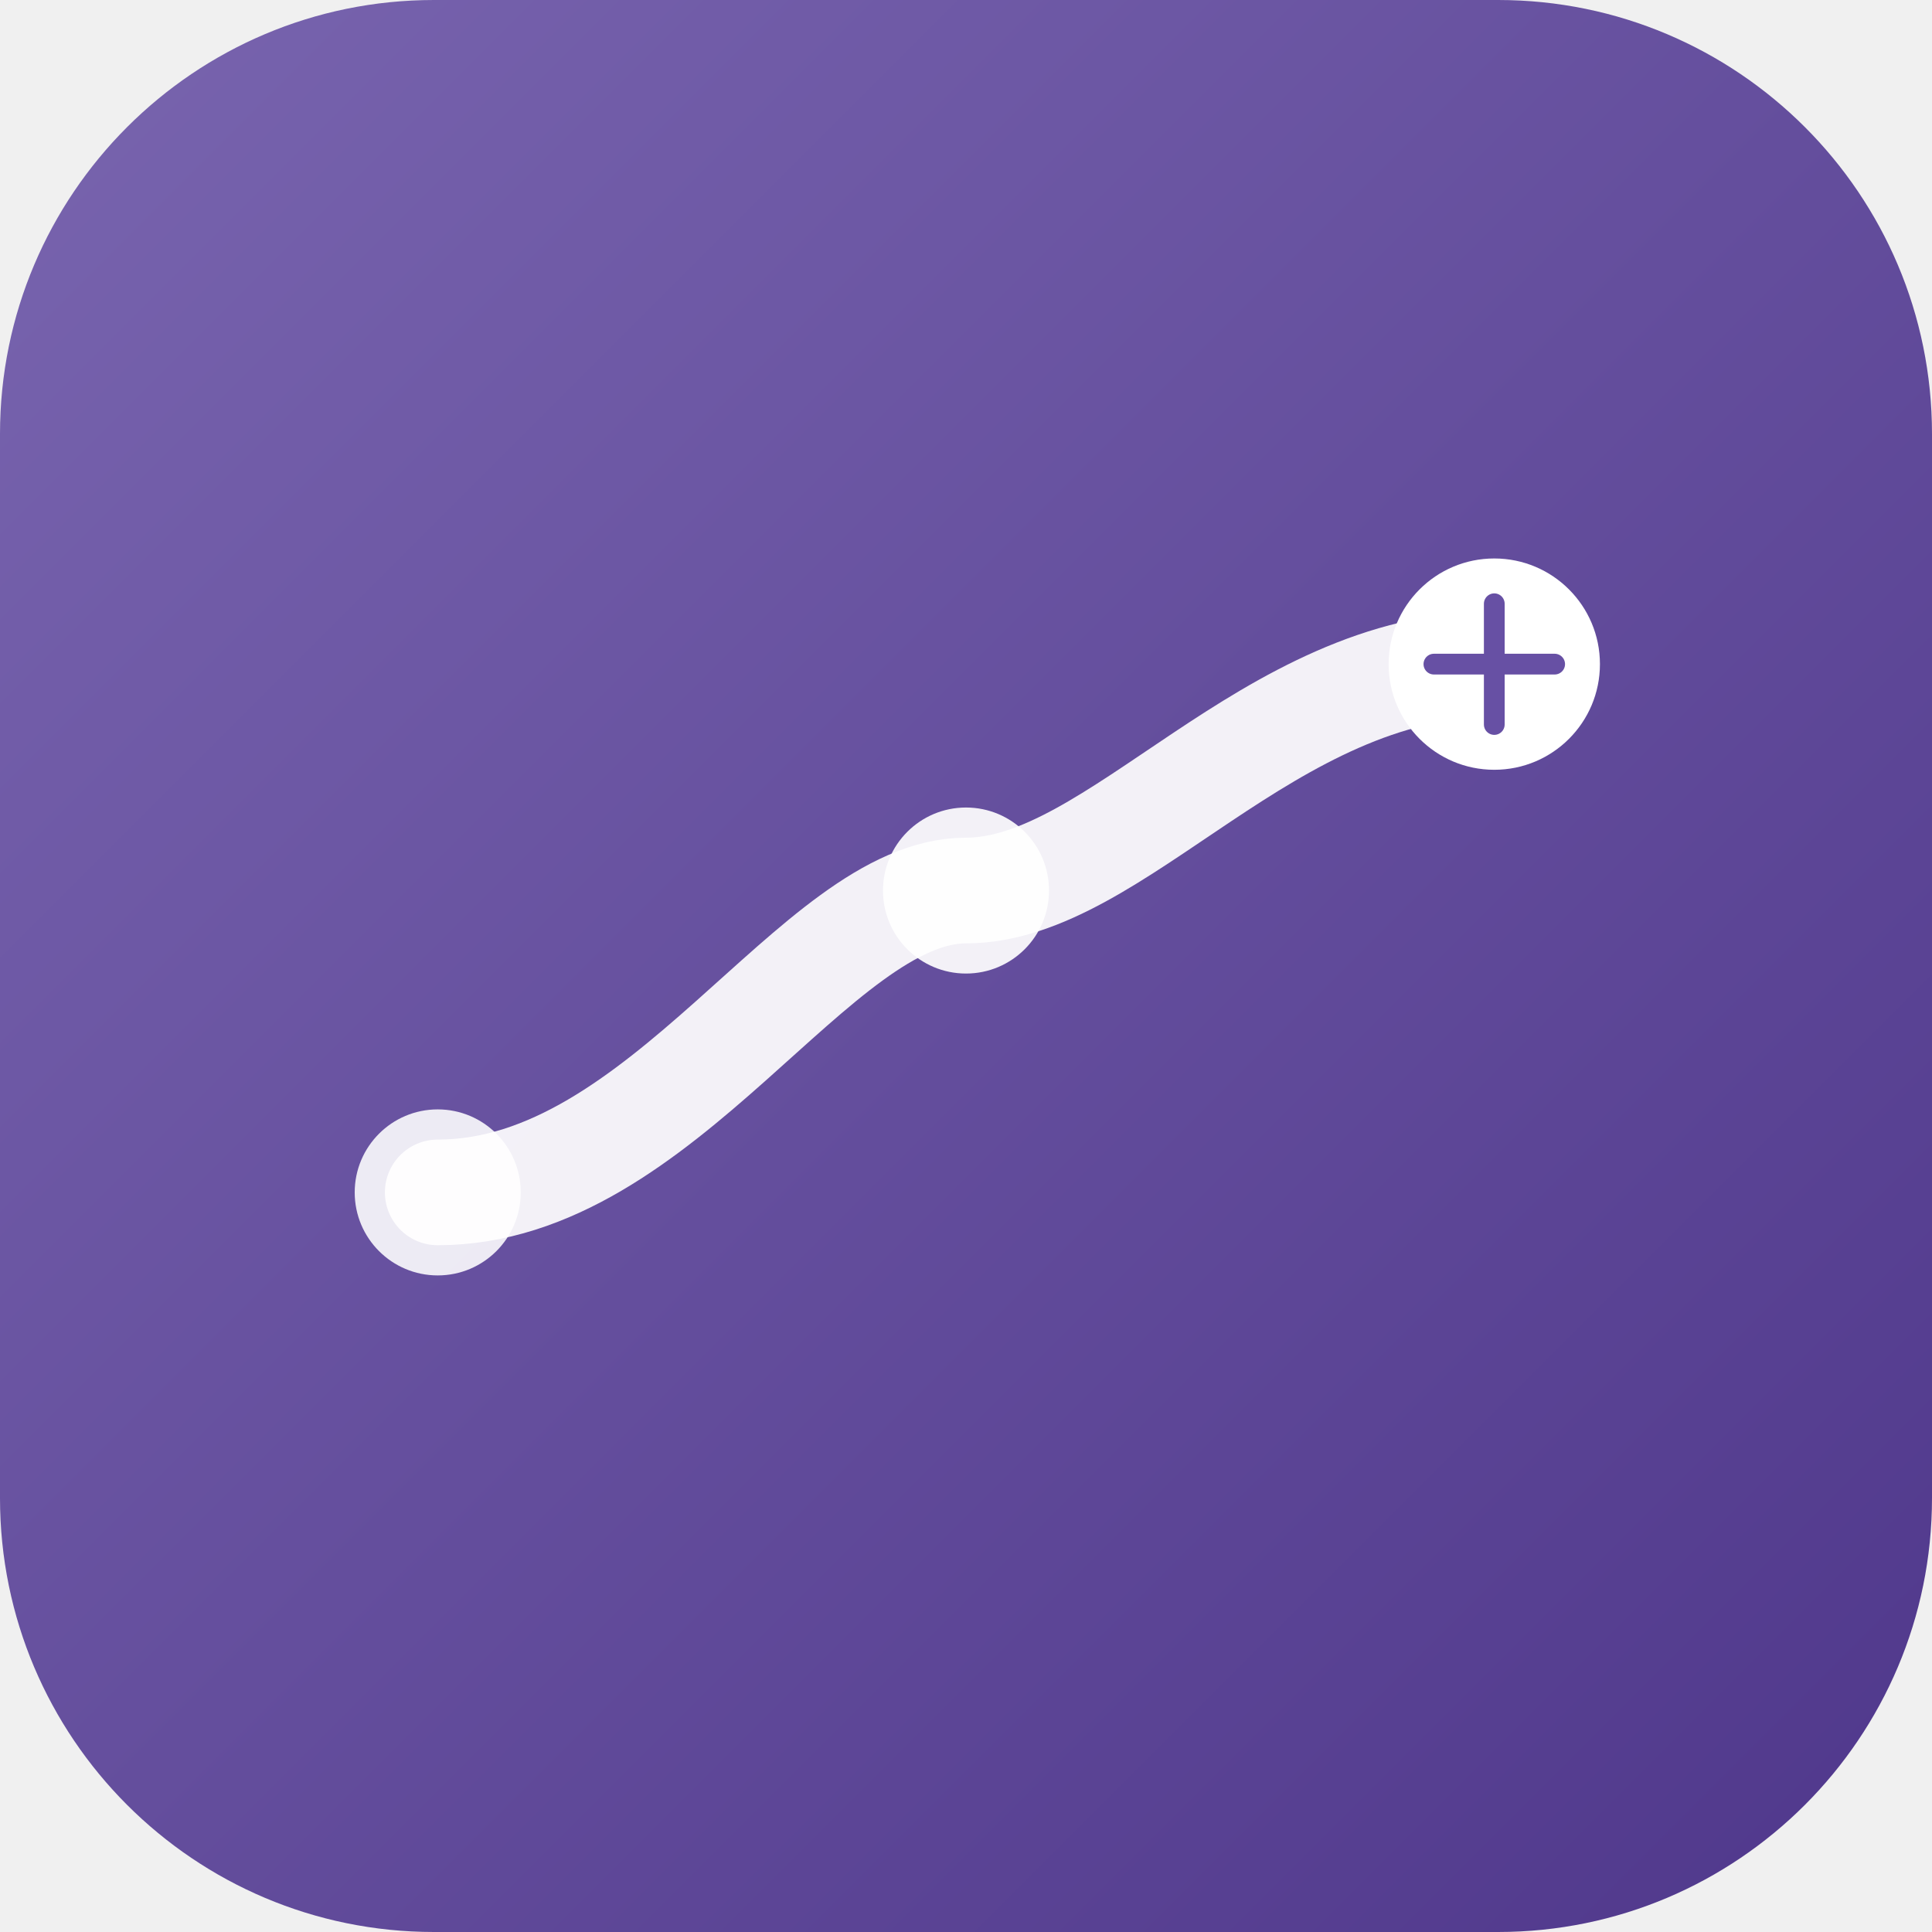
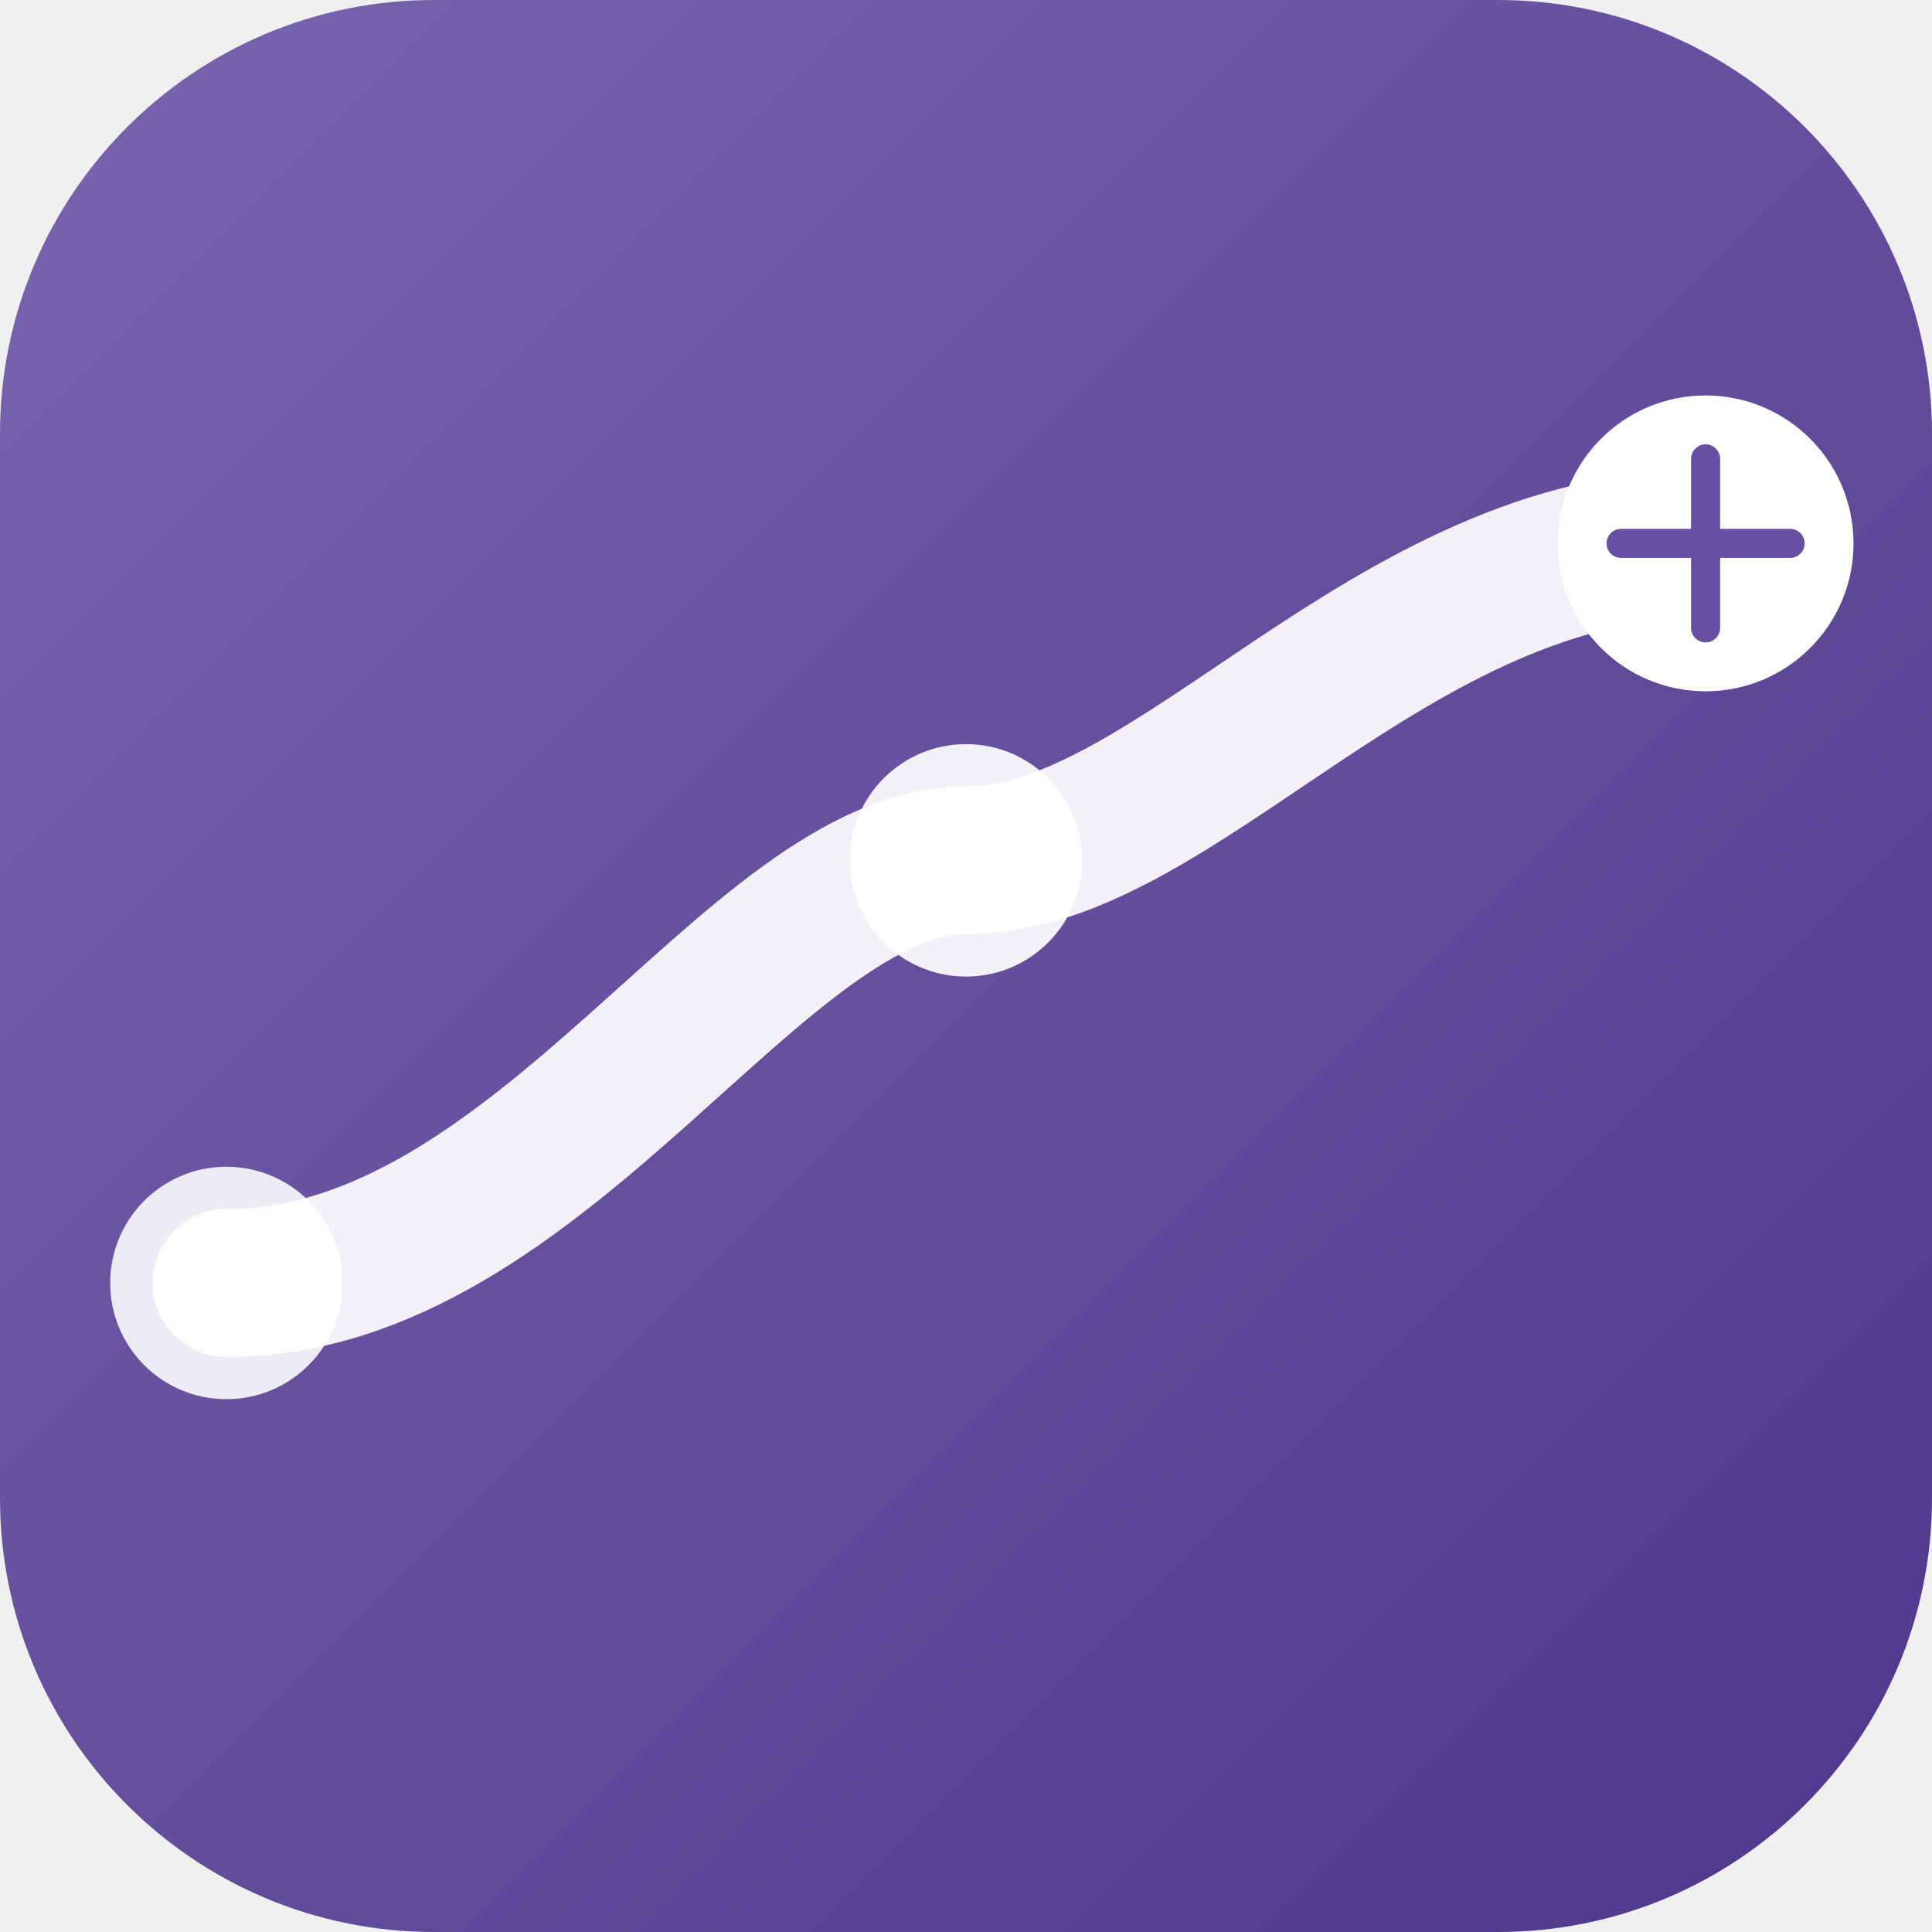
<svg xmlns="http://www.w3.org/2000/svg" viewBox="0 0 512 512">
  <defs>
    <linearGradient id="bg1" x1="0%" y1="0%" x2="100%" y2="100%">
      <stop offset="0%" stop-color="#7965AF" />
      <stop offset="100%" stop-color="#4F378B" />
    </linearGradient>
  </defs>
  <rect width="512" height="512" rx="115" ry="115" fill="url(#bg1)" />
-   <g transform="translate(256,256)">
+   <g transform="translate(256,256) scale(1.4)">
    <path d="M -140 60 C -80 60, -40 -20, 0 -20 C 40 -20, 80 -80, 140 -80" fill="none" stroke="white" stroke-width="28" stroke-linecap="round" opacity="0.92" />
    <circle cx="-140" cy="60" r="22" fill="white" opacity="0.88" />
    <circle cx="0" cy="-20" r="22" fill="white" opacity="0.92" />
    <circle cx="140" cy="-80" r="28" fill="white" />
    <line x1="140" y1="-96" x2="140" y2="-64" stroke="#6750a4" stroke-width="5.5" stroke-linecap="round" />
    <line x1="124" y1="-80" x2="156" y2="-80" stroke="#6750a4" stroke-width="5.5" stroke-linecap="round" />
  </g>
</svg>
